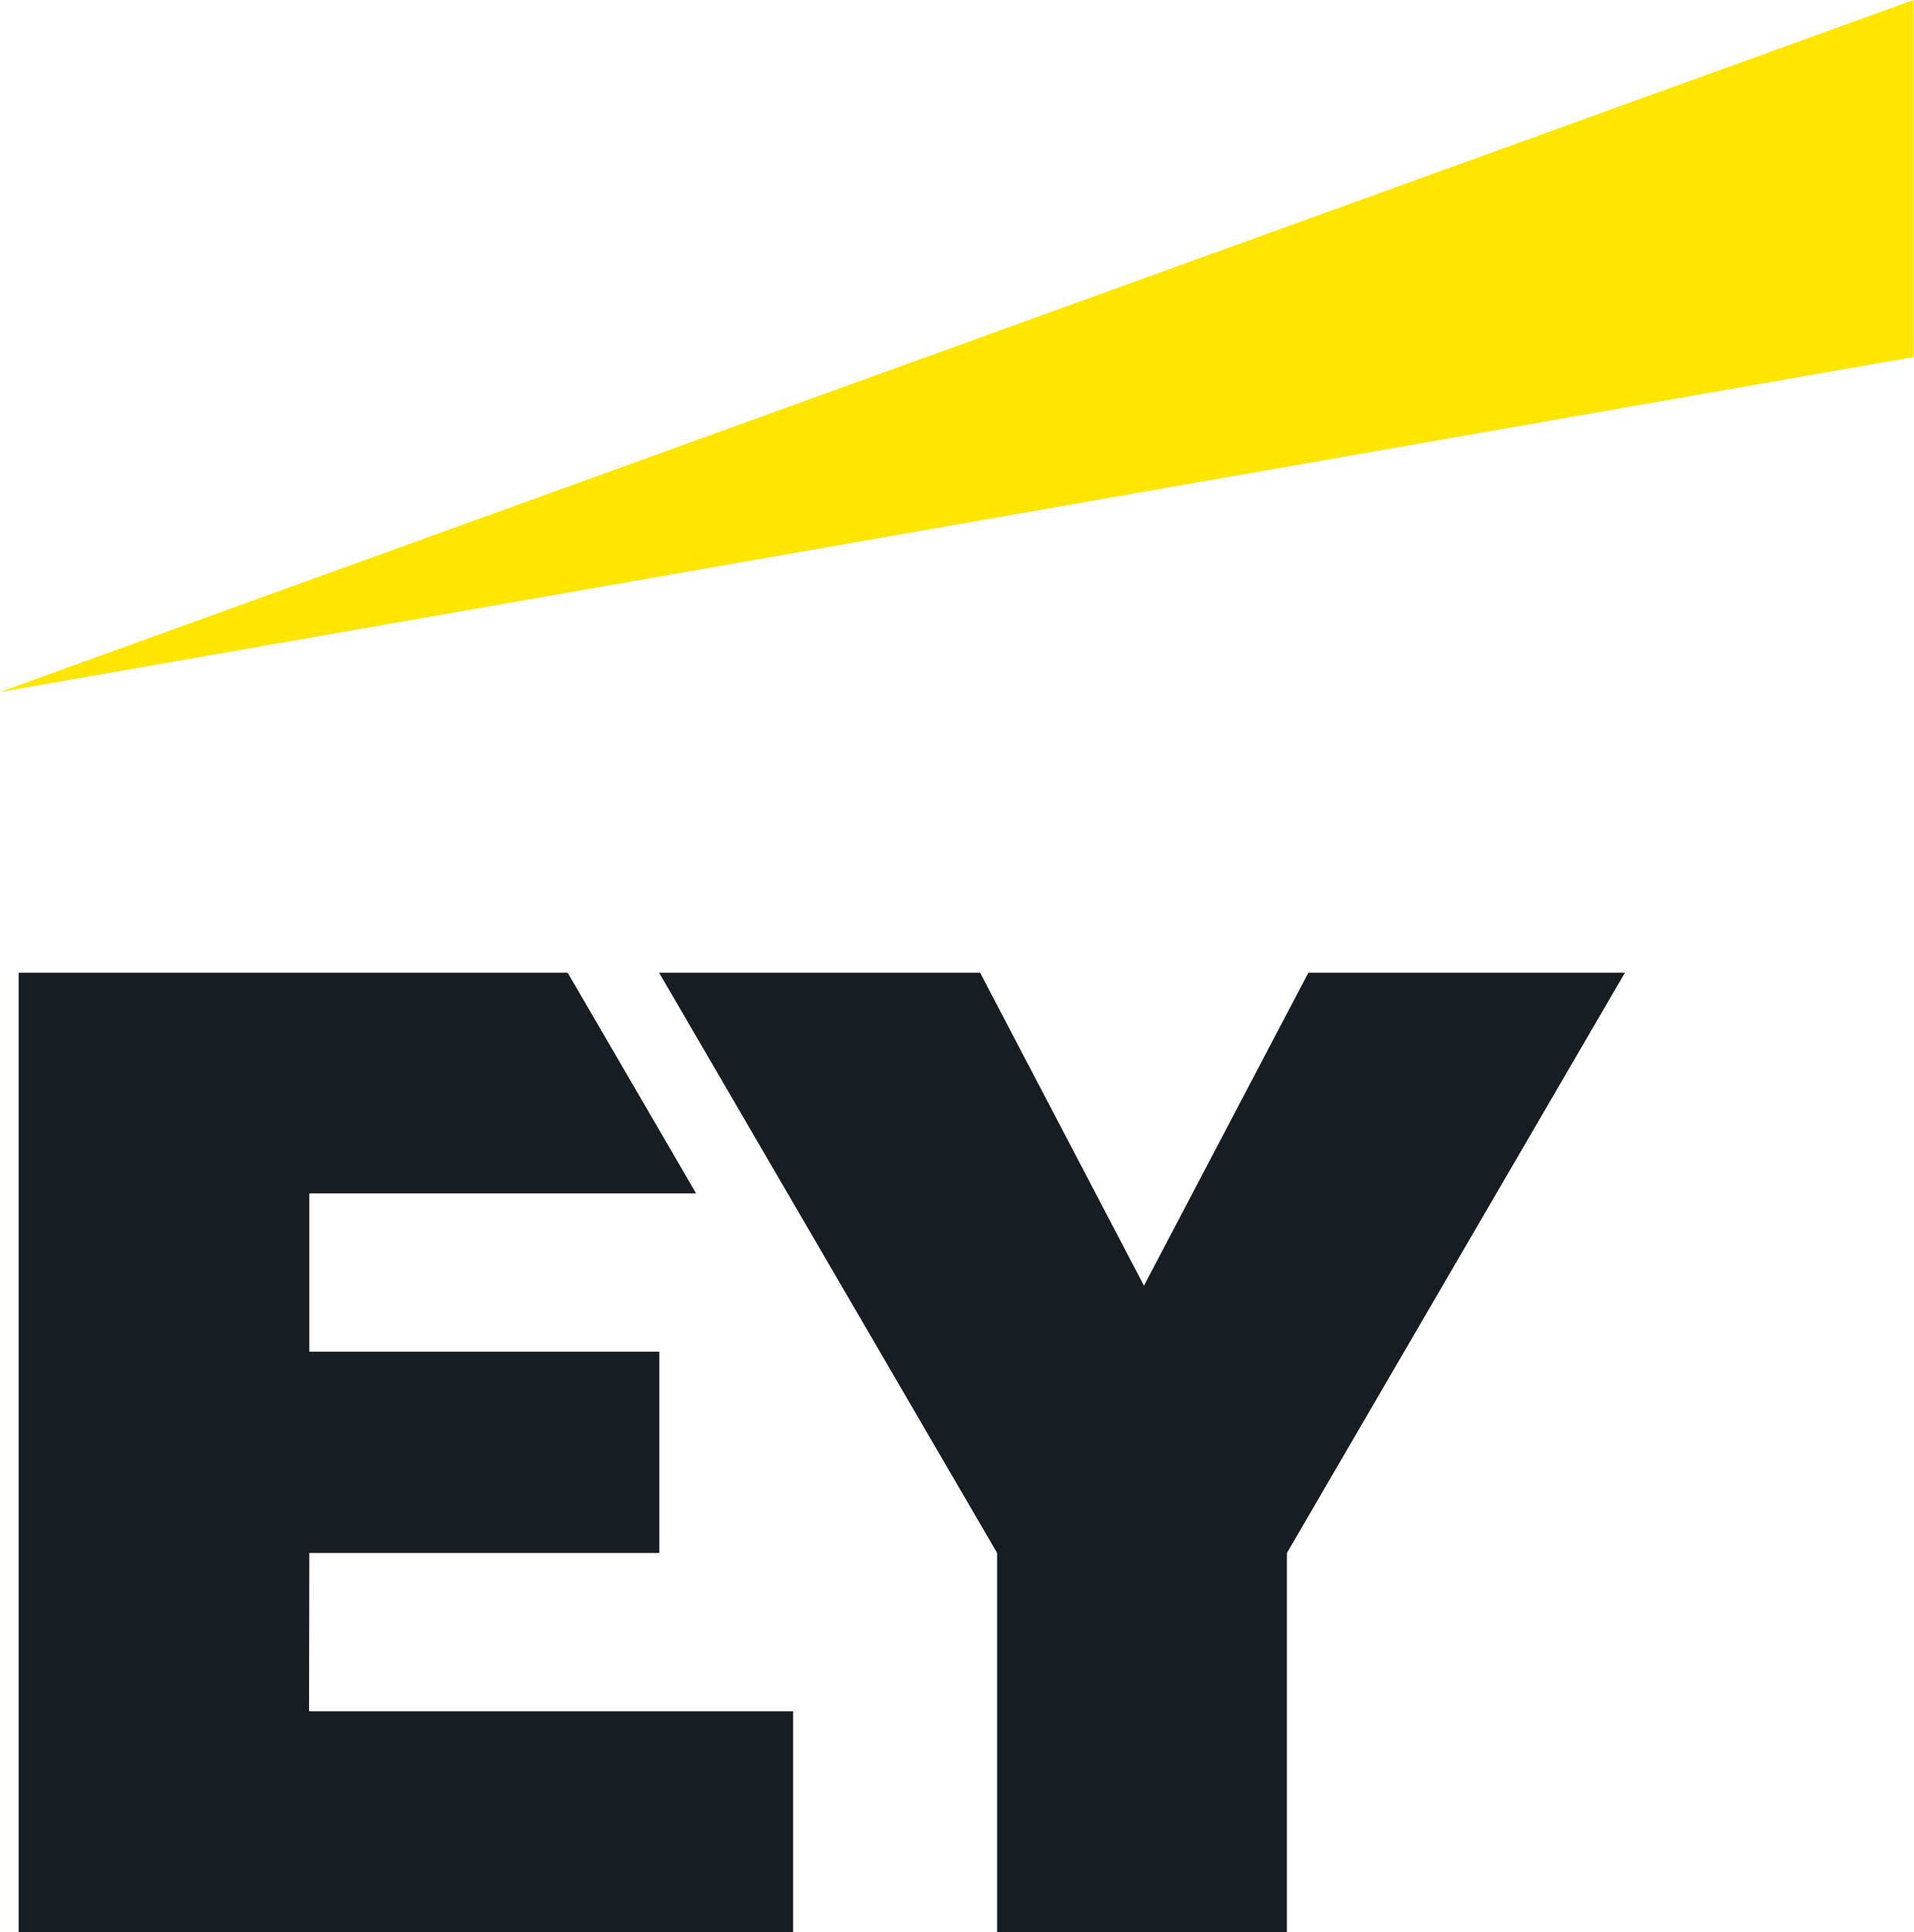
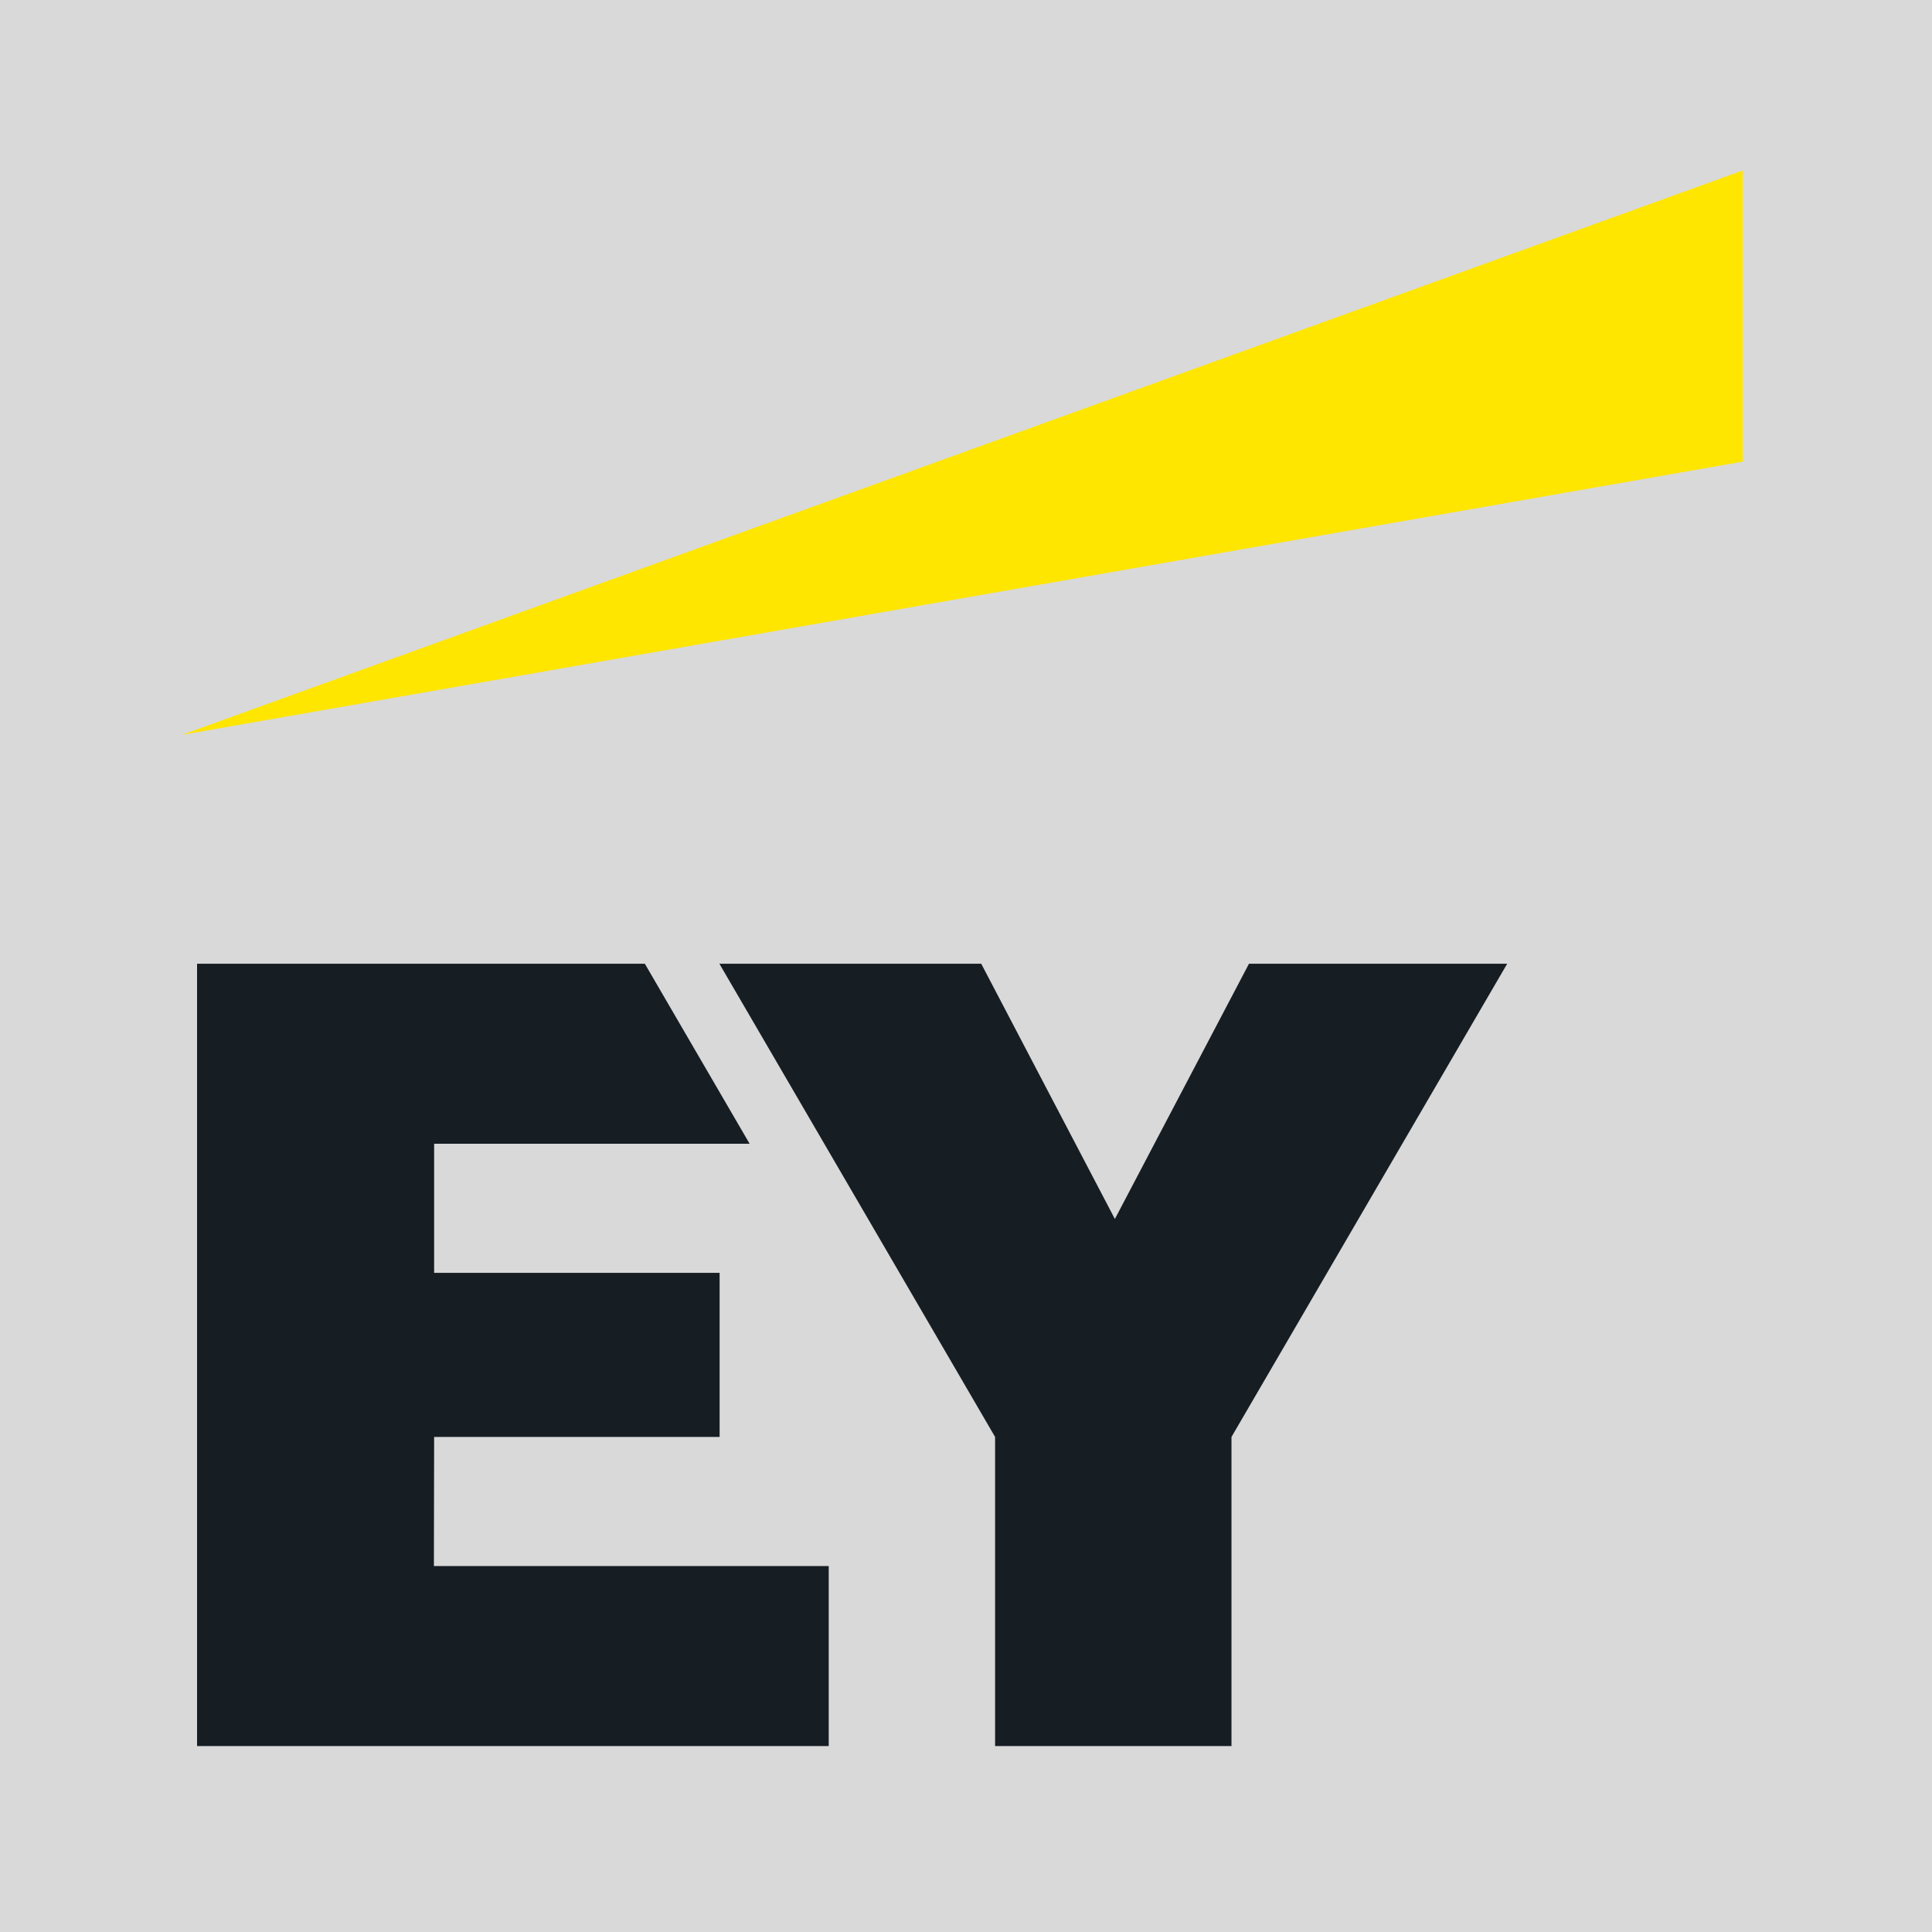
- <svg xmlns="http://www.w3.org/2000/svg" height="69.32" width="68.67">
-   <path d="M11.09 61.4h17.37v7.92H.67V34.9h19.7l4.61 7.92H11.1v5.68h12.56v7.22H11.1zm35.86-26.5l-5.9 11.23-5.88-11.23H23.65l12.13 20.82v13.6h10.4v-13.6L58.31 34.9z" fill="#161d23" fill-rule="evenodd" />
-   <path fill="#ffe600" fill-rule="evenodd" d="M68.67 12.81V0L0 24.83z" />
+ <svg xmlns="http://www.w3.org/2000/svg" width="170" height="170" viewBox="0 0 170 170" fill="none">
+   <rect width="170" height="170" fill="#D9D9D9" />
+   <path fill-rule="evenodd" clip-rule="evenodd" d="M38.18 137.8H72.92V153.64H17.34V84.8H56.74L65.96 100.64H38.2V112H63.32V126.44H38.2L38.18 137.8ZM109.9 84.8L98.1 107.26L86.34 84.8H63.3L87.56 126.44V153.64H108.36V126.44L132.62 84.8H109.9Z" fill="#161D23" />
+   <path fill-rule="evenodd" clip-rule="evenodd" d="M153.34 40.62V15L16 64.66L153.34 40.62Z" fill="#FFE600" />
</svg>
